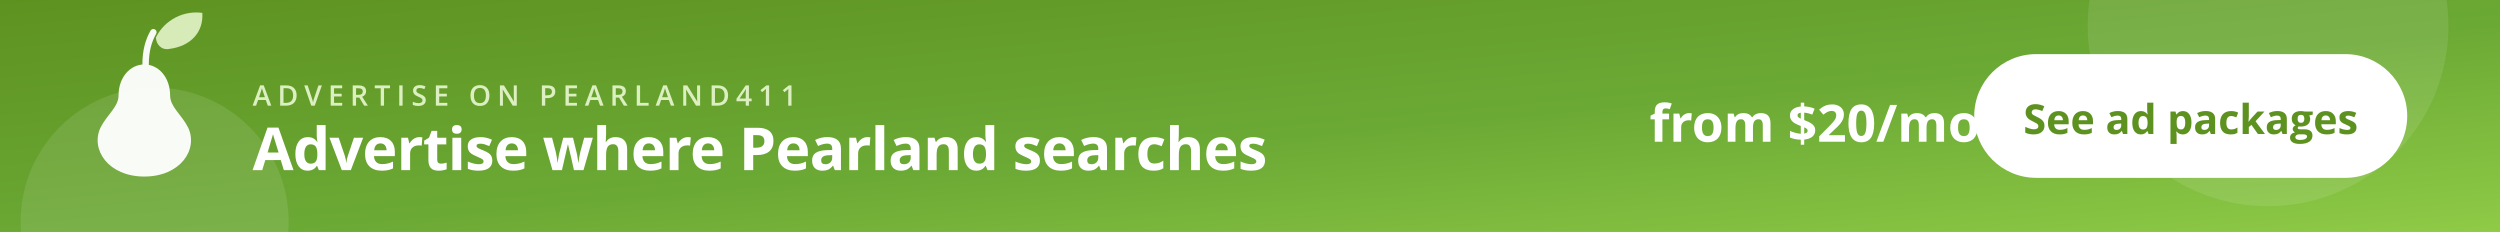
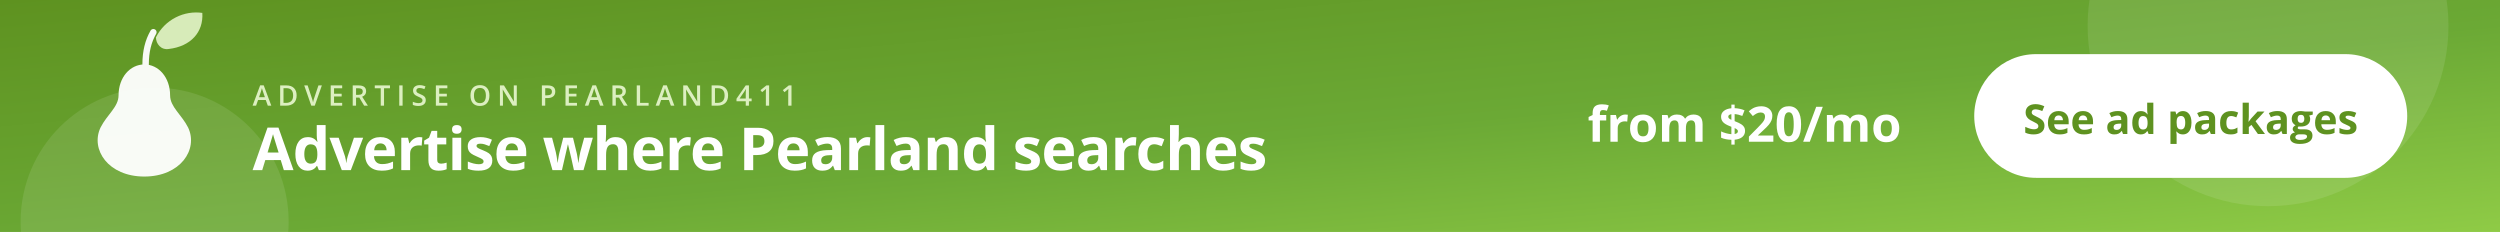
<svg xmlns="http://www.w3.org/2000/svg" viewBox="0 0 970 90" width="970" height="90" role="img" aria-label="Advertise your business on Pearland411">
  <defs>
    <linearGradient id="ggreenstrip" x1="0" y1="0" x2="1" y2="1">
      <stop offset="0" stop-color="#5E9220" />
      <stop offset="0.55" stop-color="#6BA935" />
      <stop offset="1" stop-color="#8FCB46" />
    </linearGradient>
  </defs>
  <rect width="970" height="90" fill="url(#ggreenstrip)" />
  <g opacity="0.10" fill="#FFFFFF">
    <circle cx="880" cy="10" r="70" />
    <circle cx="60" cy="86" r="52" />
  </g>
  <g transform="translate(56 45) scale(0.5)">
    <g transform="scale(1.0)" opacity="0.95">
      <path d="M0-40c-11 0-20 10-20 24 0 9-9 15-14 25-8 17 6 38 34 38s42-21 34-38c-5-10-14-16-14-25 0-14-9-24-20-24z" fill="#FFFFFF" />
      <path d="M1-40c0-10 2-18 6-25" stroke="#FFFFFF" stroke-width="5" stroke-linecap="round" fill="none" />
      <path d="M9-61c7-14 22-21 36-19 1 15-9 26-26 28-6 1-10-4-10-9z" fill="#DCEFC0" />
    </g>
  </g>
  <text x="98" y="41" font-family="'Open Sans',system-ui,-apple-system,'Segoe UI',Roboto,Arial,sans-serif" font-size="11" font-weight="600" letter-spacing="2.4" fill="#DCEFC0">ADVERTISE ON PEARLAND411</text>
  <text x="98" y="66" font-family="'Poppins','Open Sans',system-ui,-apple-system,'Segoe UI',Roboto,Arial,sans-serif" font-size="23" font-weight="700" letter-spacing="-0.3" fill="#FFFFFF">Advertise where Pearland searches</text>
-   <text x="640" y="55" font-family="'Poppins','Open Sans',system-ui,-apple-system,'Segoe UI',Roboto,Arial,sans-serif" font-size="20" font-weight="700" fill="#FFFFFF">from $20/mo</text>
+   <text x="616" y="55" font-family="'Poppins','Open Sans',system-ui,-apple-system,'Segoe UI',Roboto,Arial,sans-serif" font-size="19" font-weight="700" fill="#FFFFFF">from $20/mo</text>
  <g transform="translate(766 21)">
    <rect width="168" height="48" rx="24" fill="#FFFFFF" />
    <text x="84" y="31" text-anchor="middle" font-family="'Poppins','Open Sans',system-ui,-apple-system,'Segoe UI',Roboto,Arial,sans-serif" font-size="16" font-weight="700" fill="#5E9220">See ad packages</text>
  </g>
</svg>
